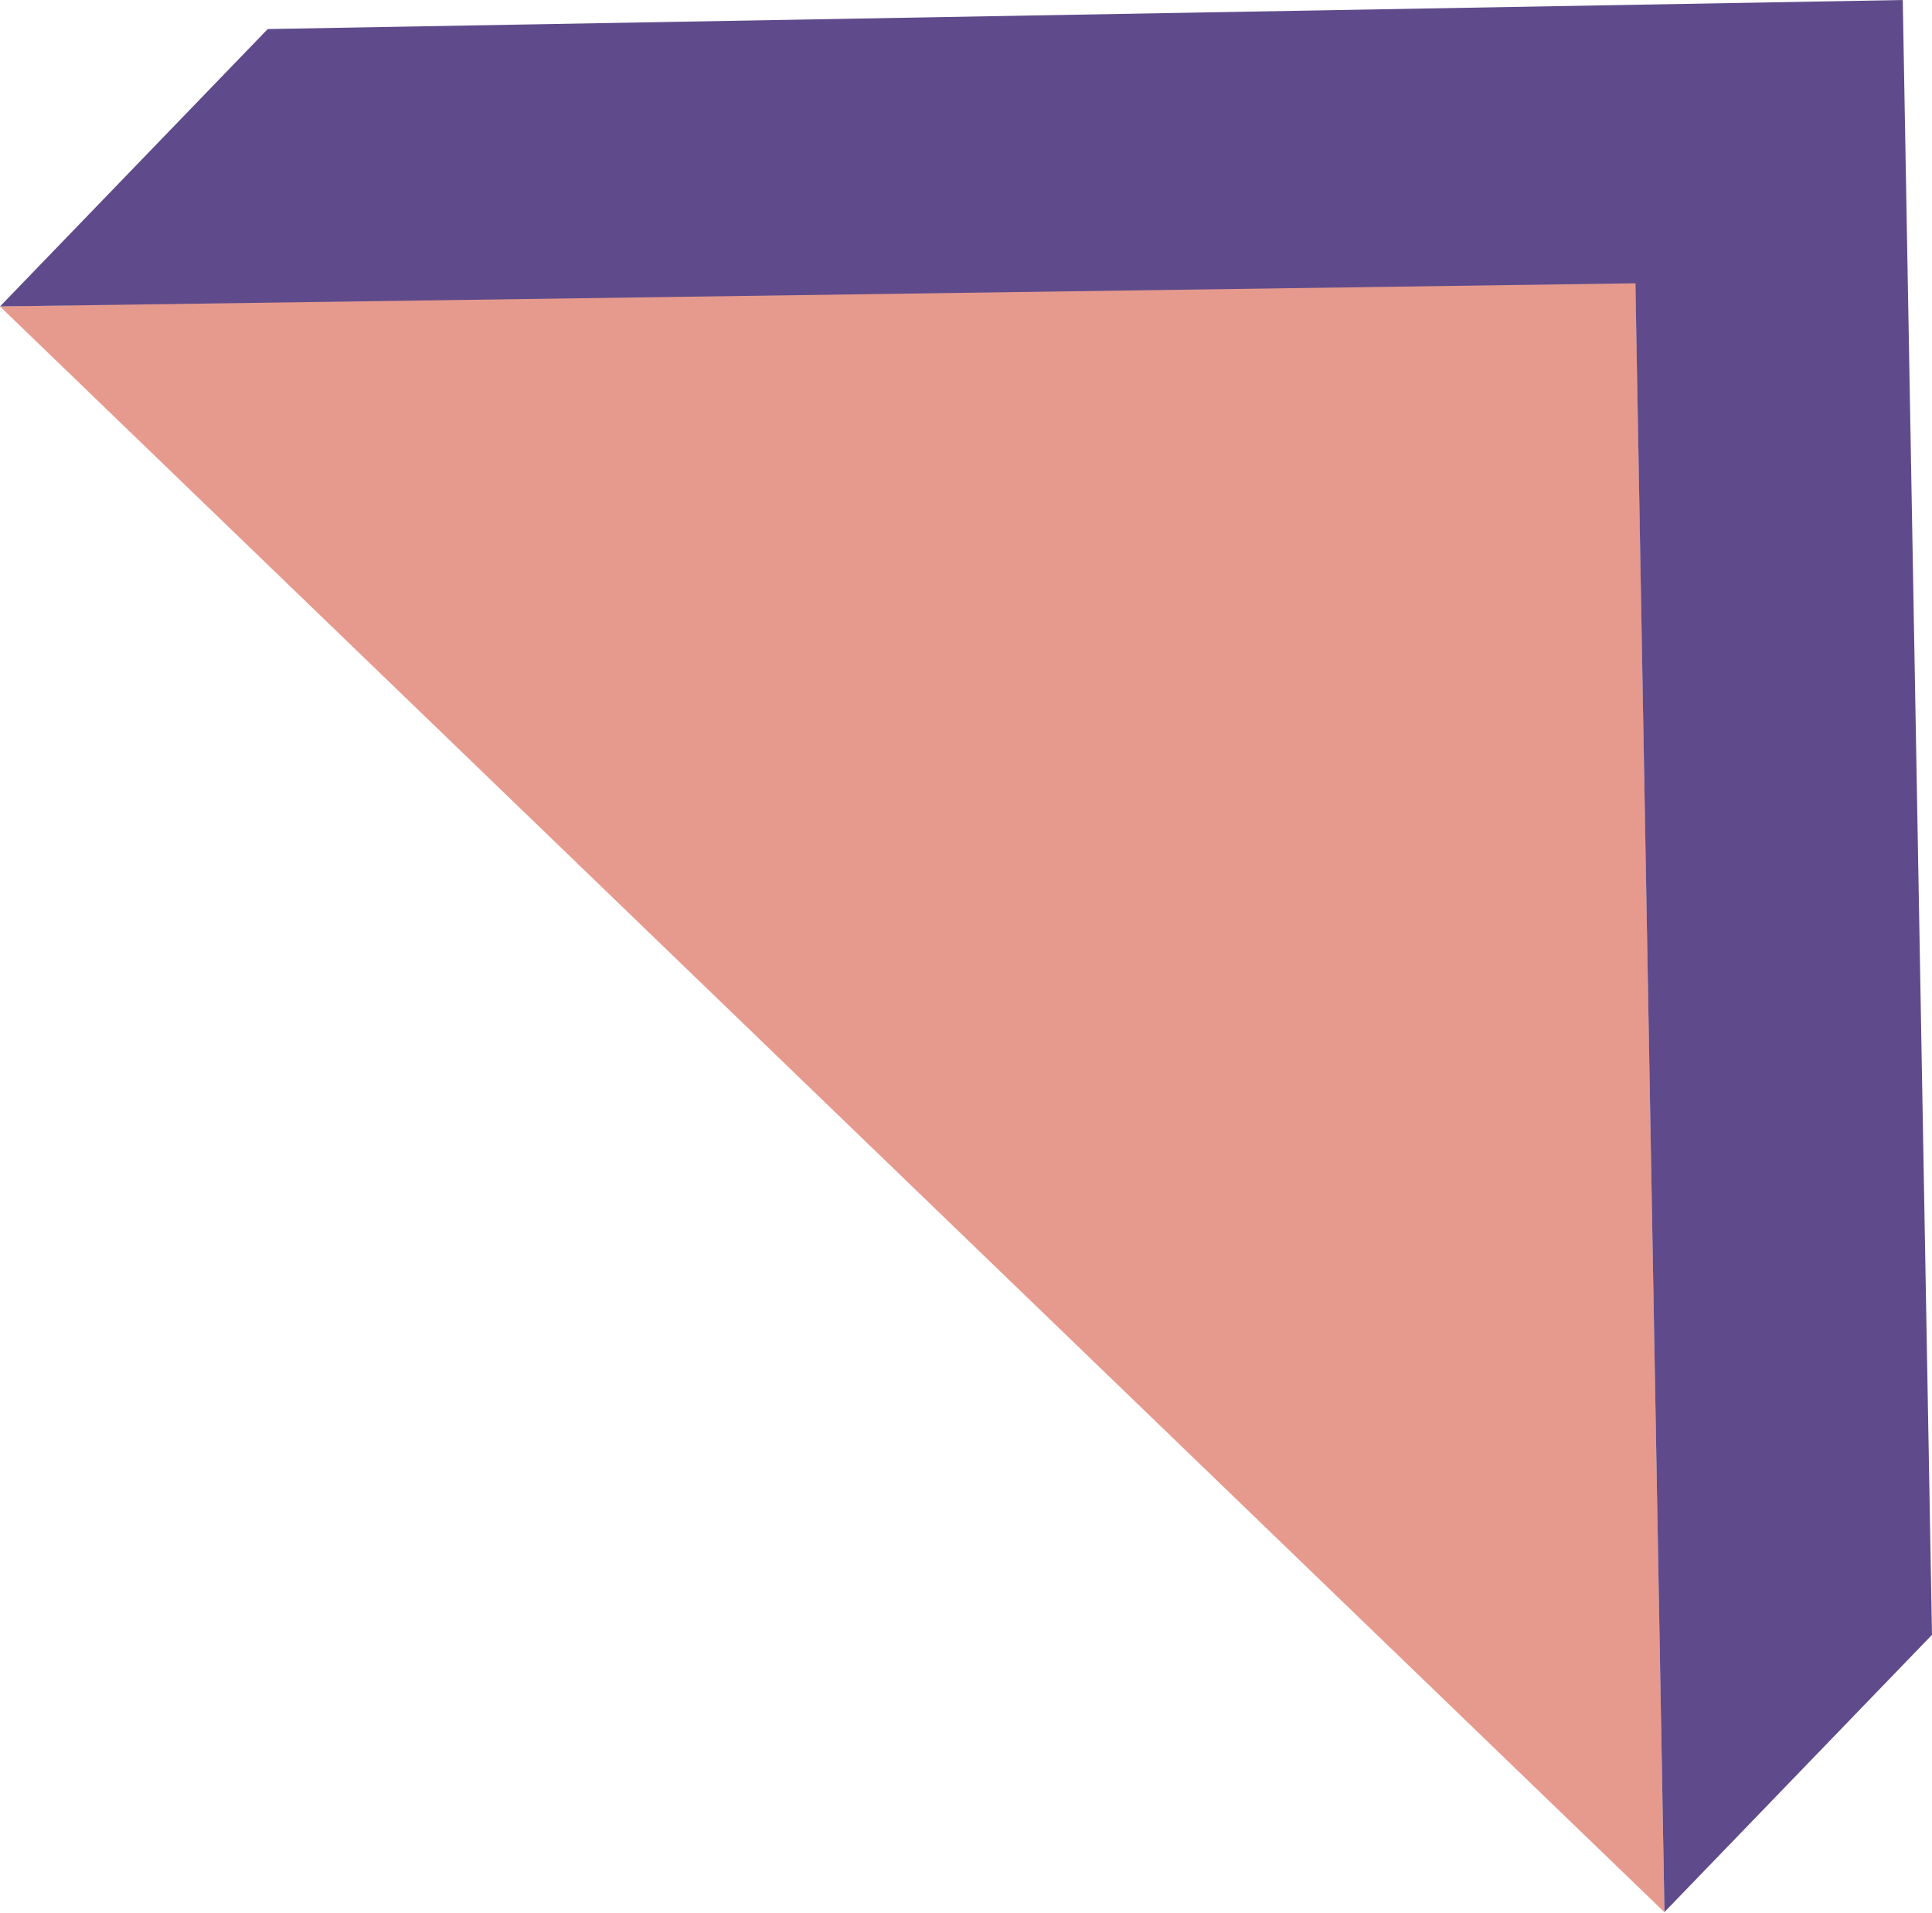
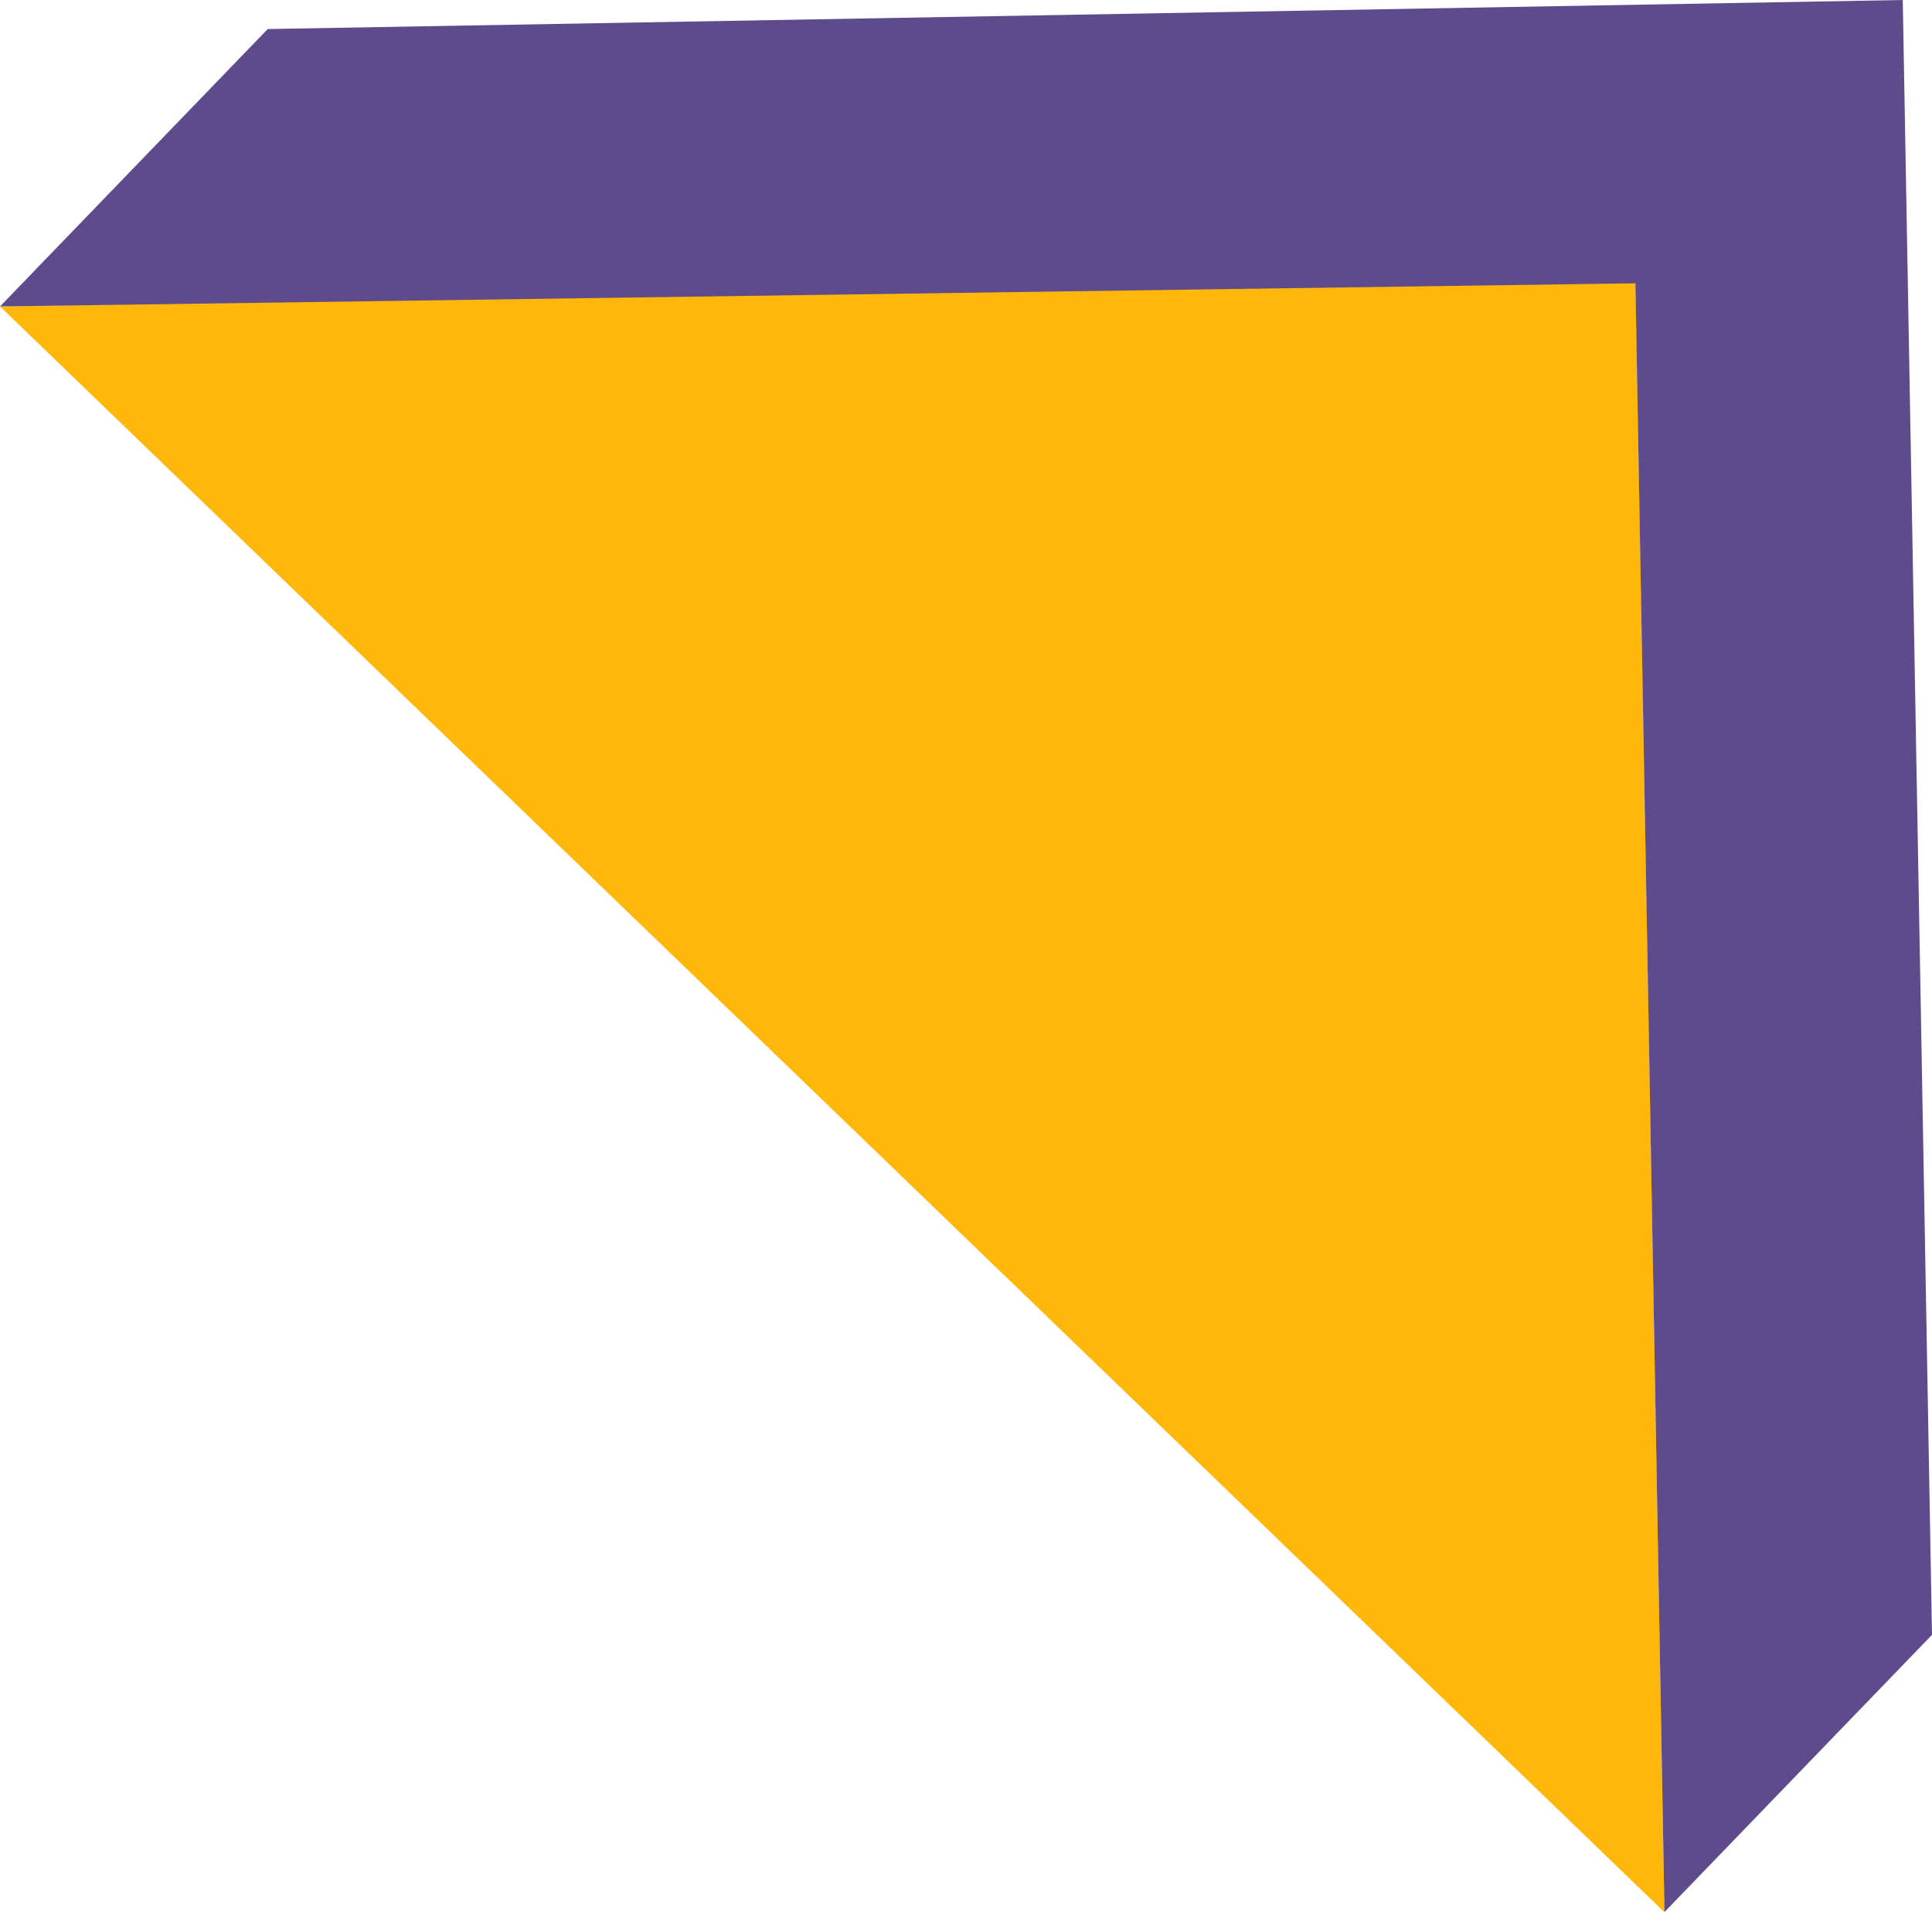
<svg xmlns="http://www.w3.org/2000/svg" id="Layer_1" viewBox="0 0 105.07 104.02">
-   <path id="Path_69" d="M0,16.67l90.52,87.35-1.58-88.93L0,16.67Z" style="fill:#e69a8d; stroke-width:0px;" />
+   <path id="Path_69" d="M0,16.67l90.52,87.35-1.58-88.93L0,16.67Z" style="fill:#FFB70B; stroke-width:0px;" />
  <path id="Path_70" d="M14.56,1.58L0,16.67l88.94-1.26,1.58,88.6,14.55-15.08L103.48,0,14.56,1.58Z" style="fill:#5f4b8b; stroke-width:0px;" />
</svg>
